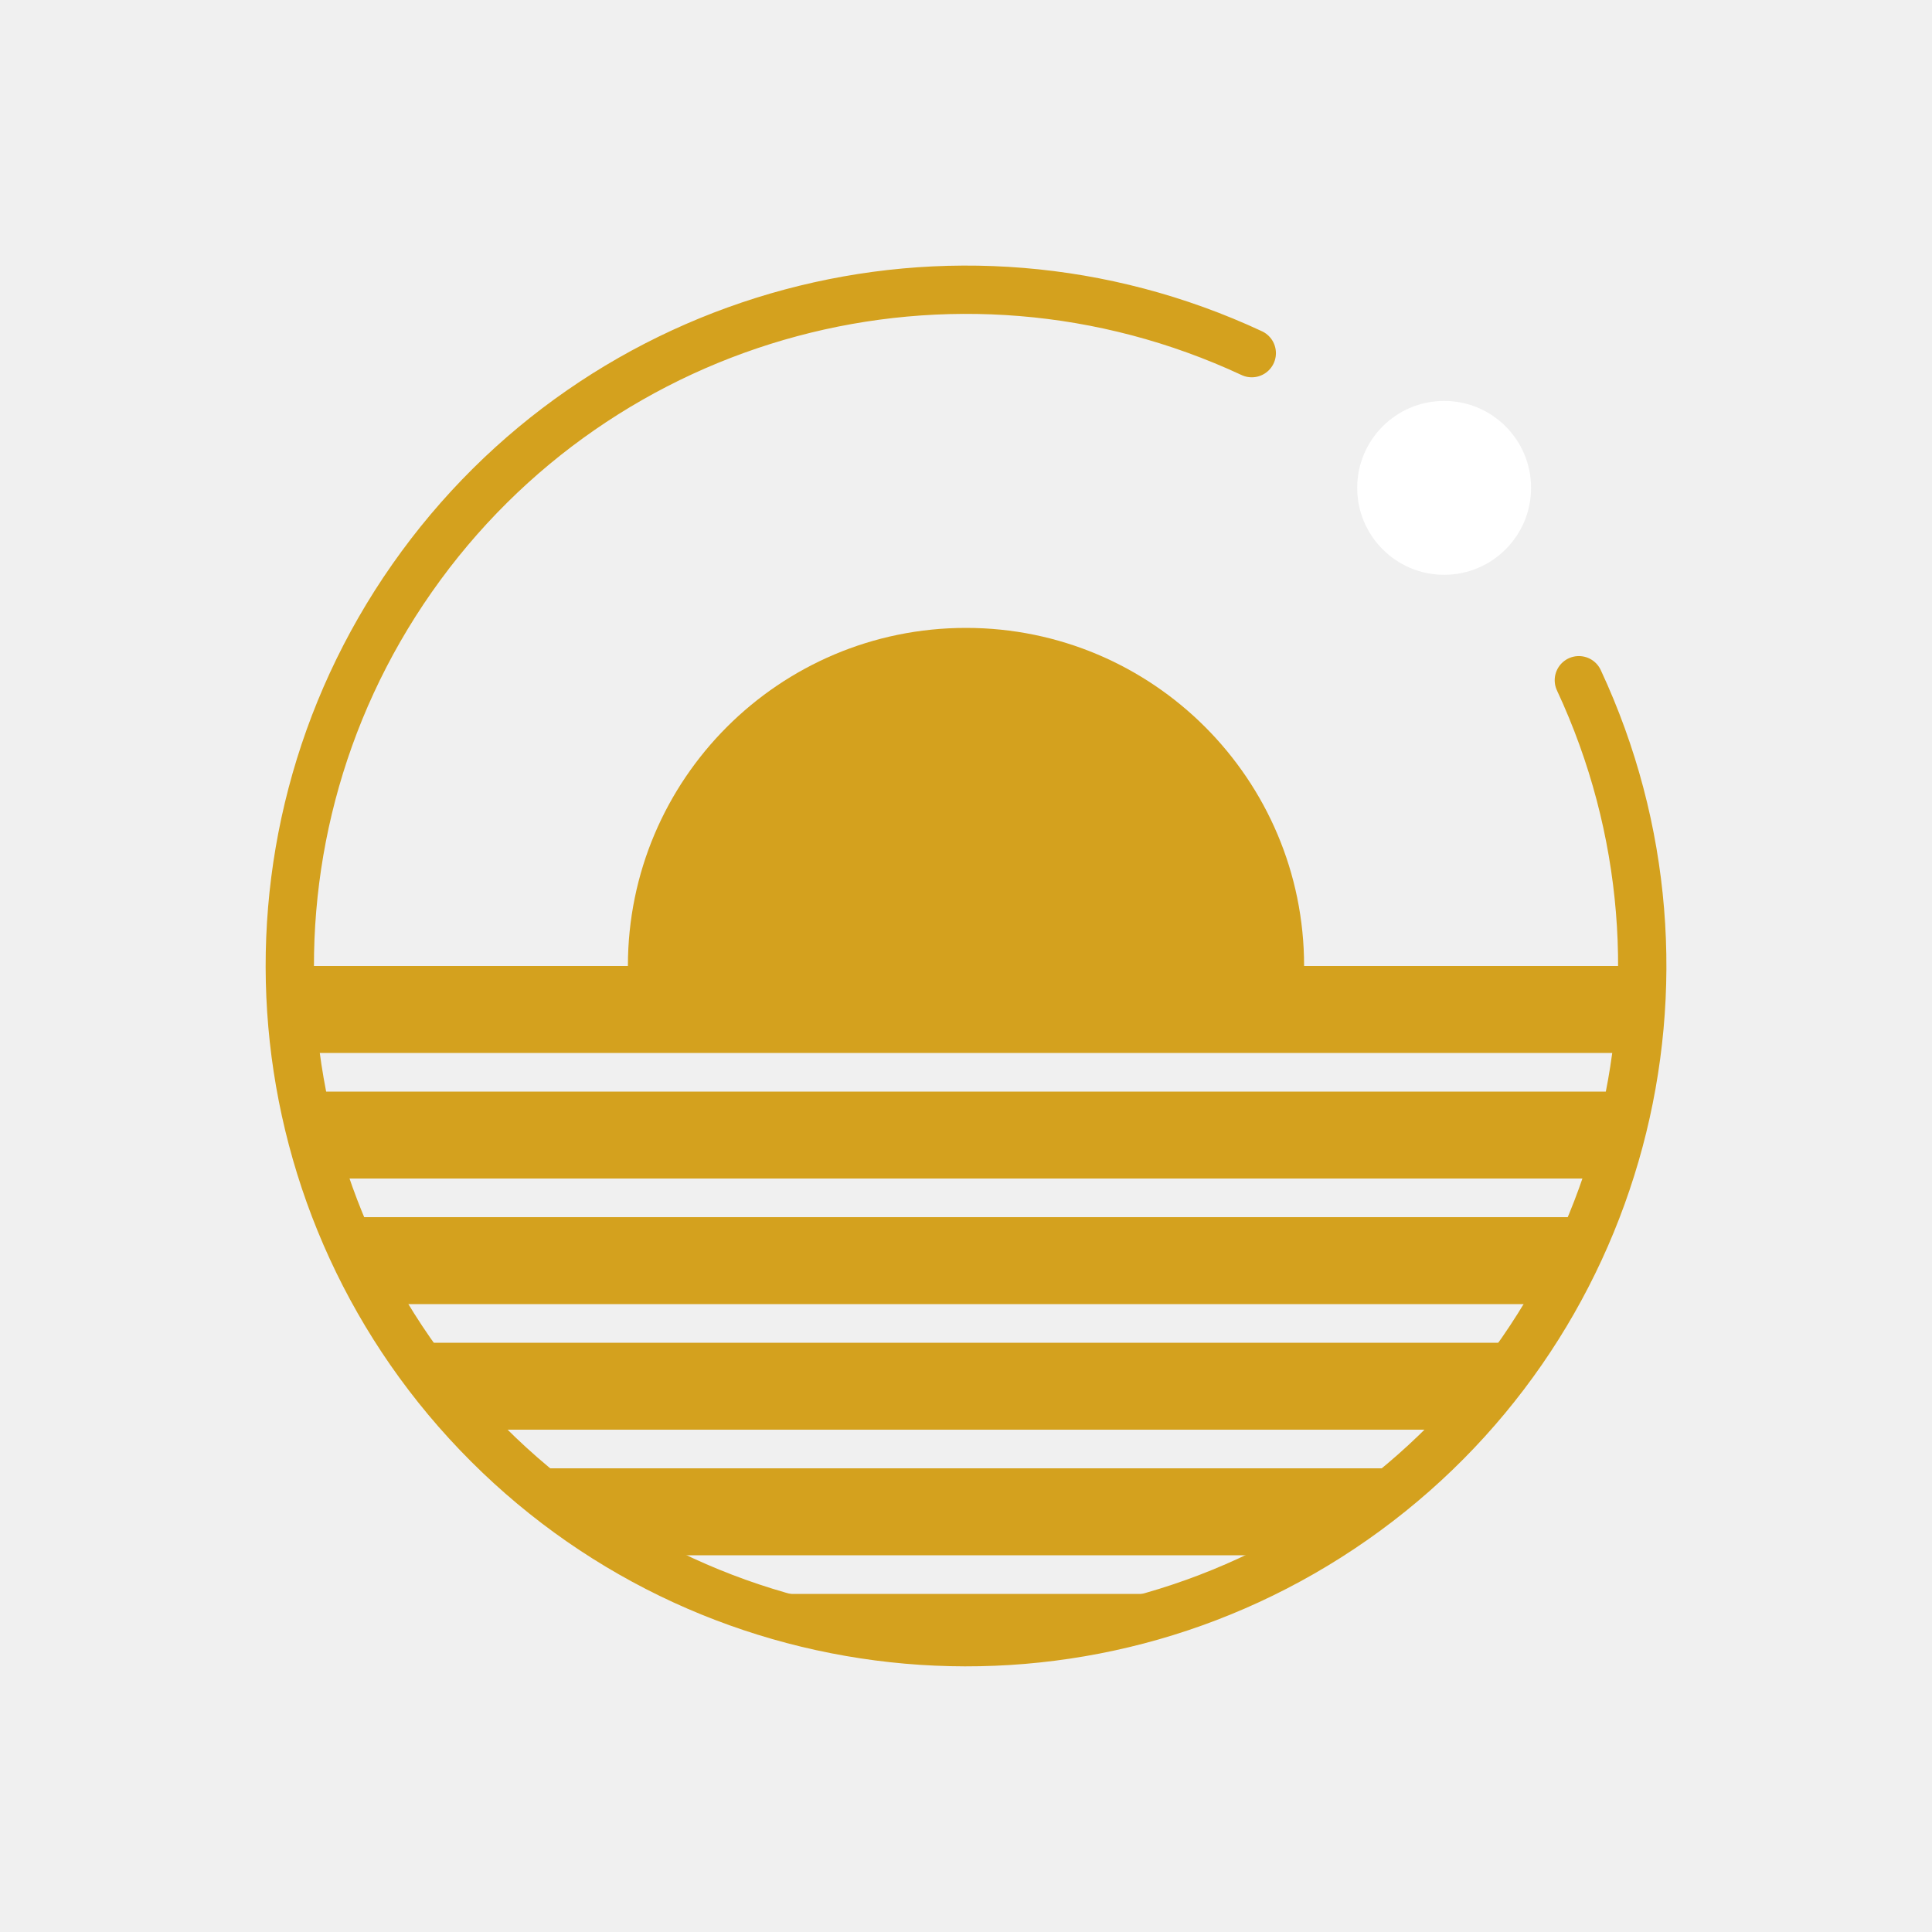
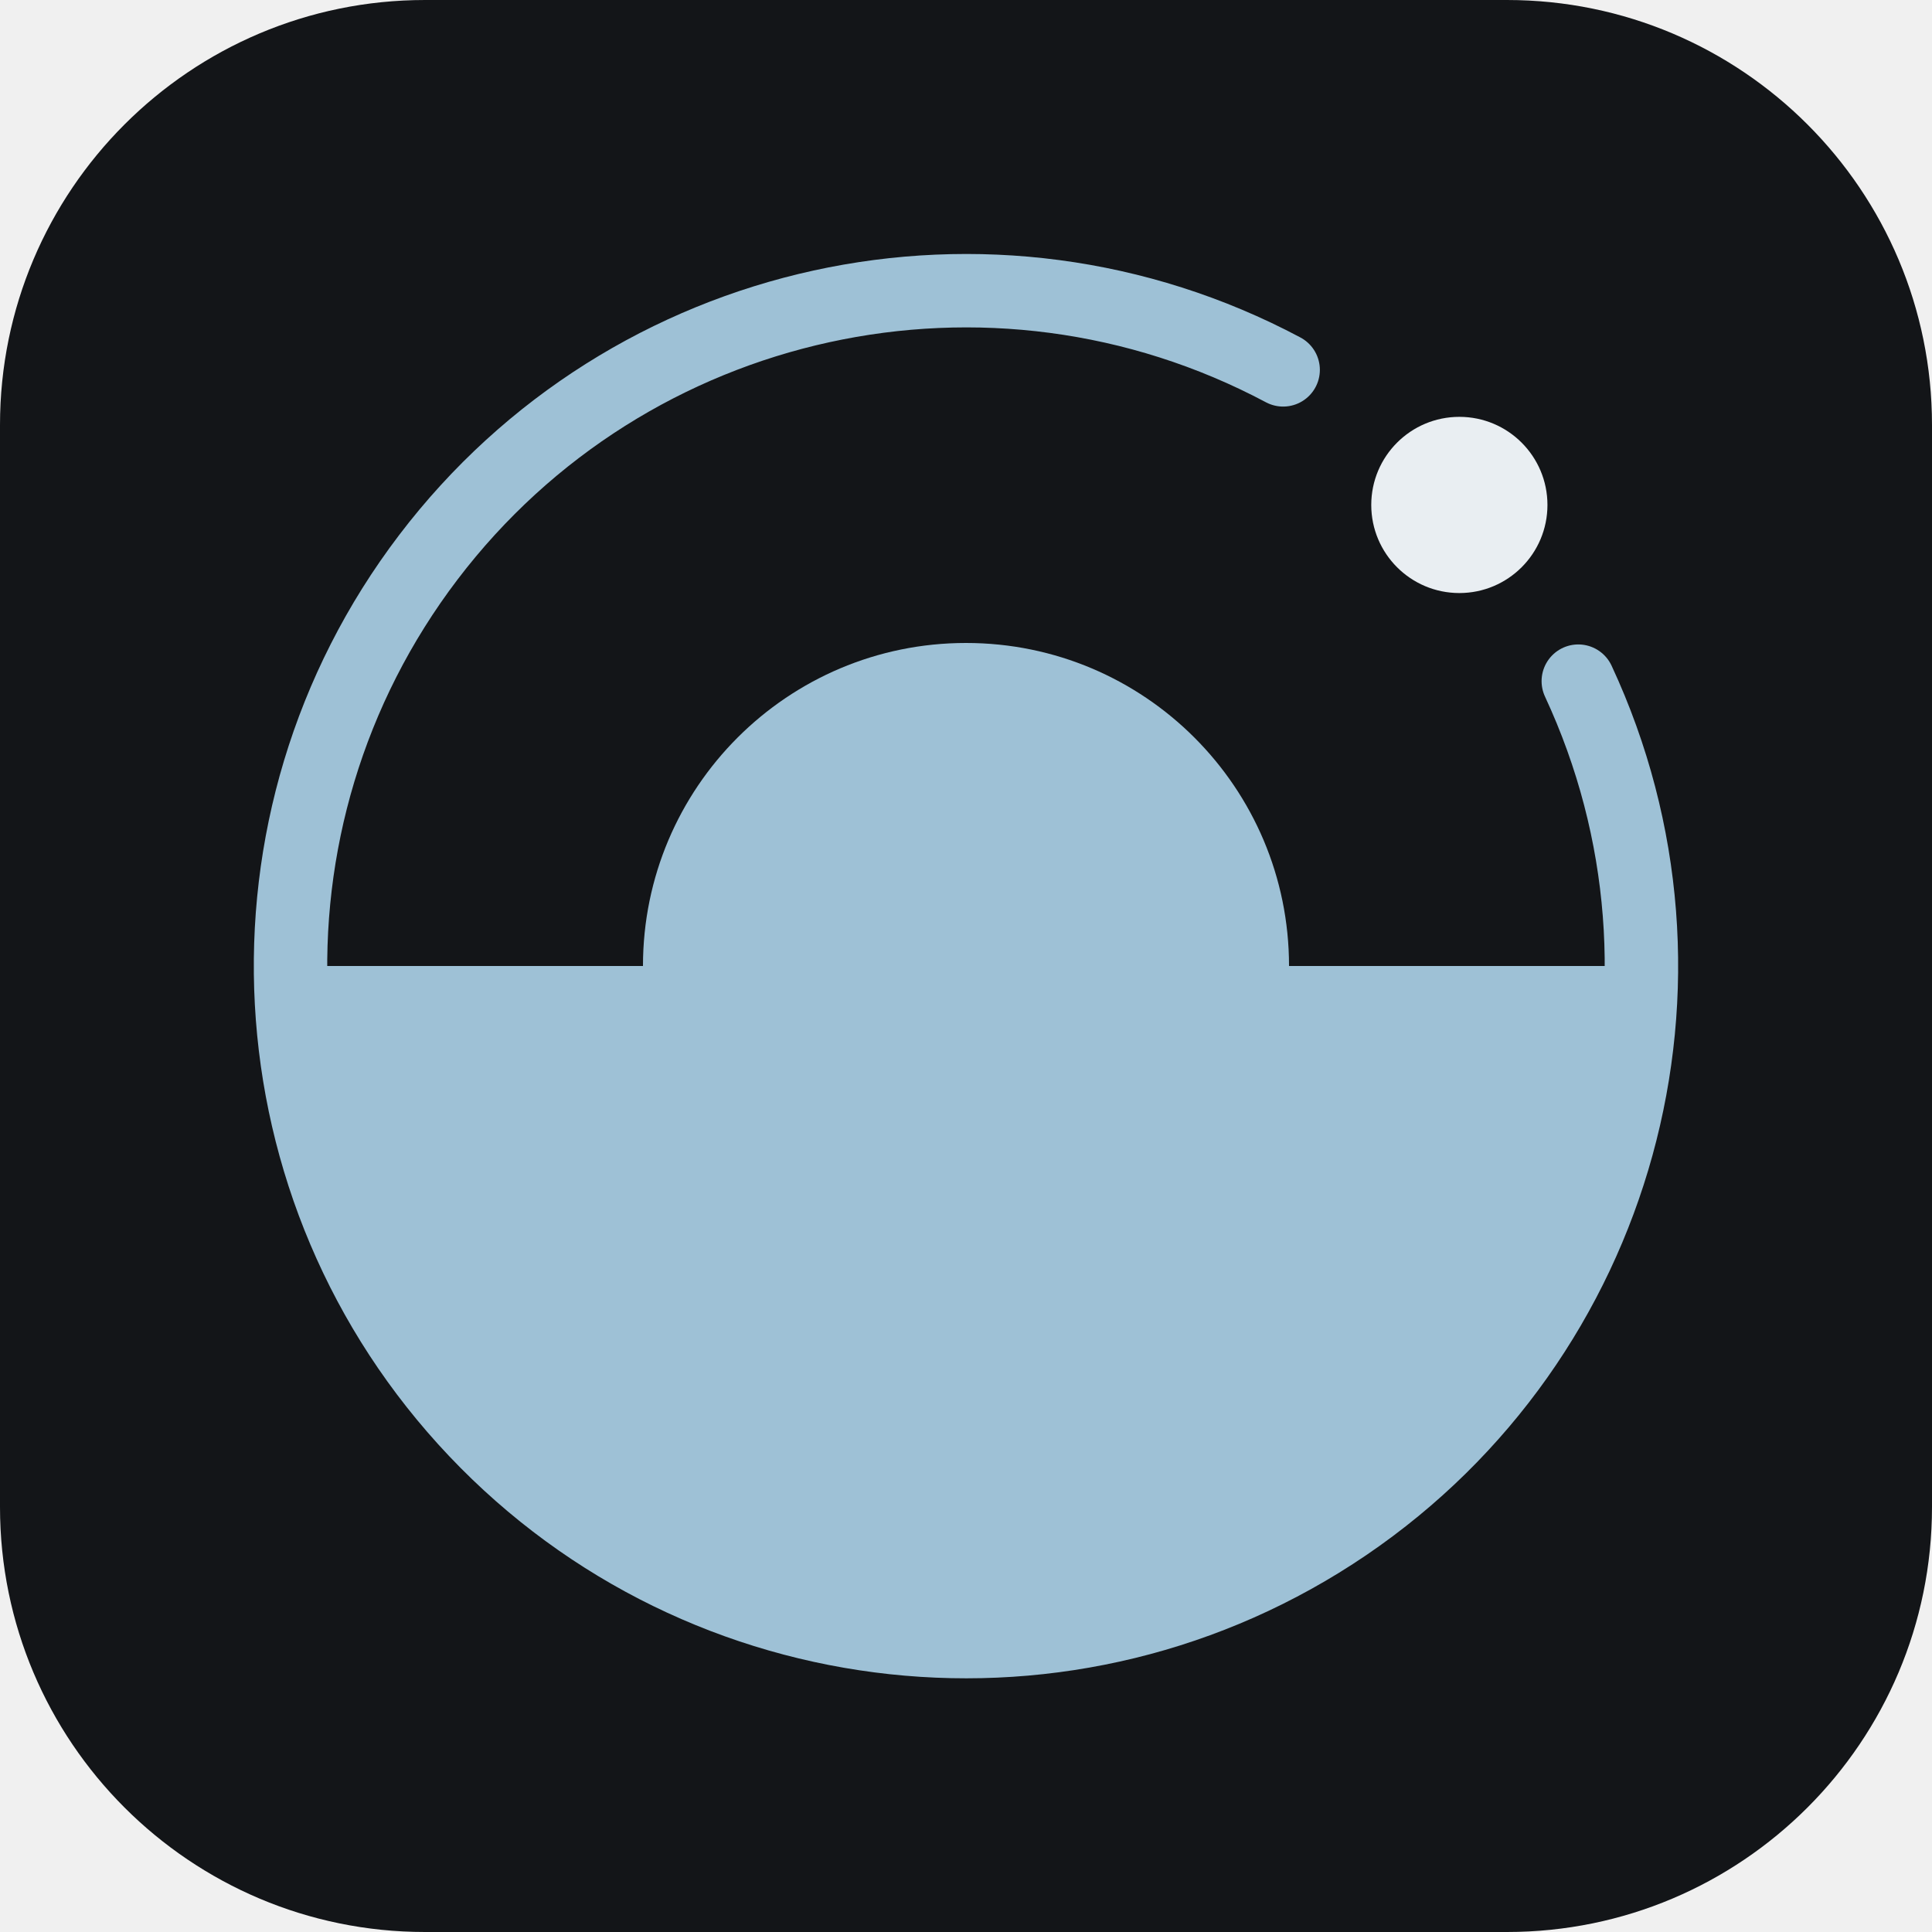
- <svg xmlns="http://www.w3.org/2000/svg" width="200" height="200" viewBox="0 0 200 200">
-   <defs>
-     <clipPath id="circleClip2">
-       <circle cx="100" cy="100" r="70" />
-     </clipPath>
-   </defs>
-   <path d="M 129.583 36.558 A 70 70 0 1 0 163.442 70.417" fill="none" stroke="#D4A11E" stroke-width="5" stroke-linecap="round" />
-   <circle cx="149.497" cy="50.503" r="9" fill="#FFFFFF" />
-   <g clip-path="url(#circleClip2)">
-     <path d="M 65 100 A 35 35 0 0 1 135 100 Z" fill="#D4A11E" />
-     <rect x="30" y="100" width="140" height="9" fill="#D4A11E" />
-     <rect x="30" y="113" width="140" height="9" fill="#D4A11E" />
-     <rect x="30" y="126" width="140" height="9" fill="#D4A11E" />
-     <rect x="30" y="139" width="140" height="9" fill="#D4A11E" />
-     <rect x="30" y="152" width="140" height="9" fill="#D4A11E" />
-     <rect x="30" y="165" width="140" height="9" fill="#D4A11E" />
+ <svg xmlns="http://www.w3.org/2000/svg" viewBox="0 0 100 100">
+   <rect width="100" height="100" rx="22" fill="#131518" />
+   <g transform="translate(12 12) scale(.76)">
+     <path d="M91.7 30.6 A46 46 0 1 1 71.6 9.4" fill="none" stroke="#9EC1D6" stroke-width="5" stroke-linecap="round" />
+     <path d="M4 50 A46 46 0 0 0 96 50 Z" fill="#9EC1D6" />
+     <path d="M28 50 A22 22 0 0 1 72 50 Z" fill="#9EC1D6" />
+     <circle cx="83.6" cy="18.6" r="6" fill="#E9EEF2" />
  </g>
</svg>
